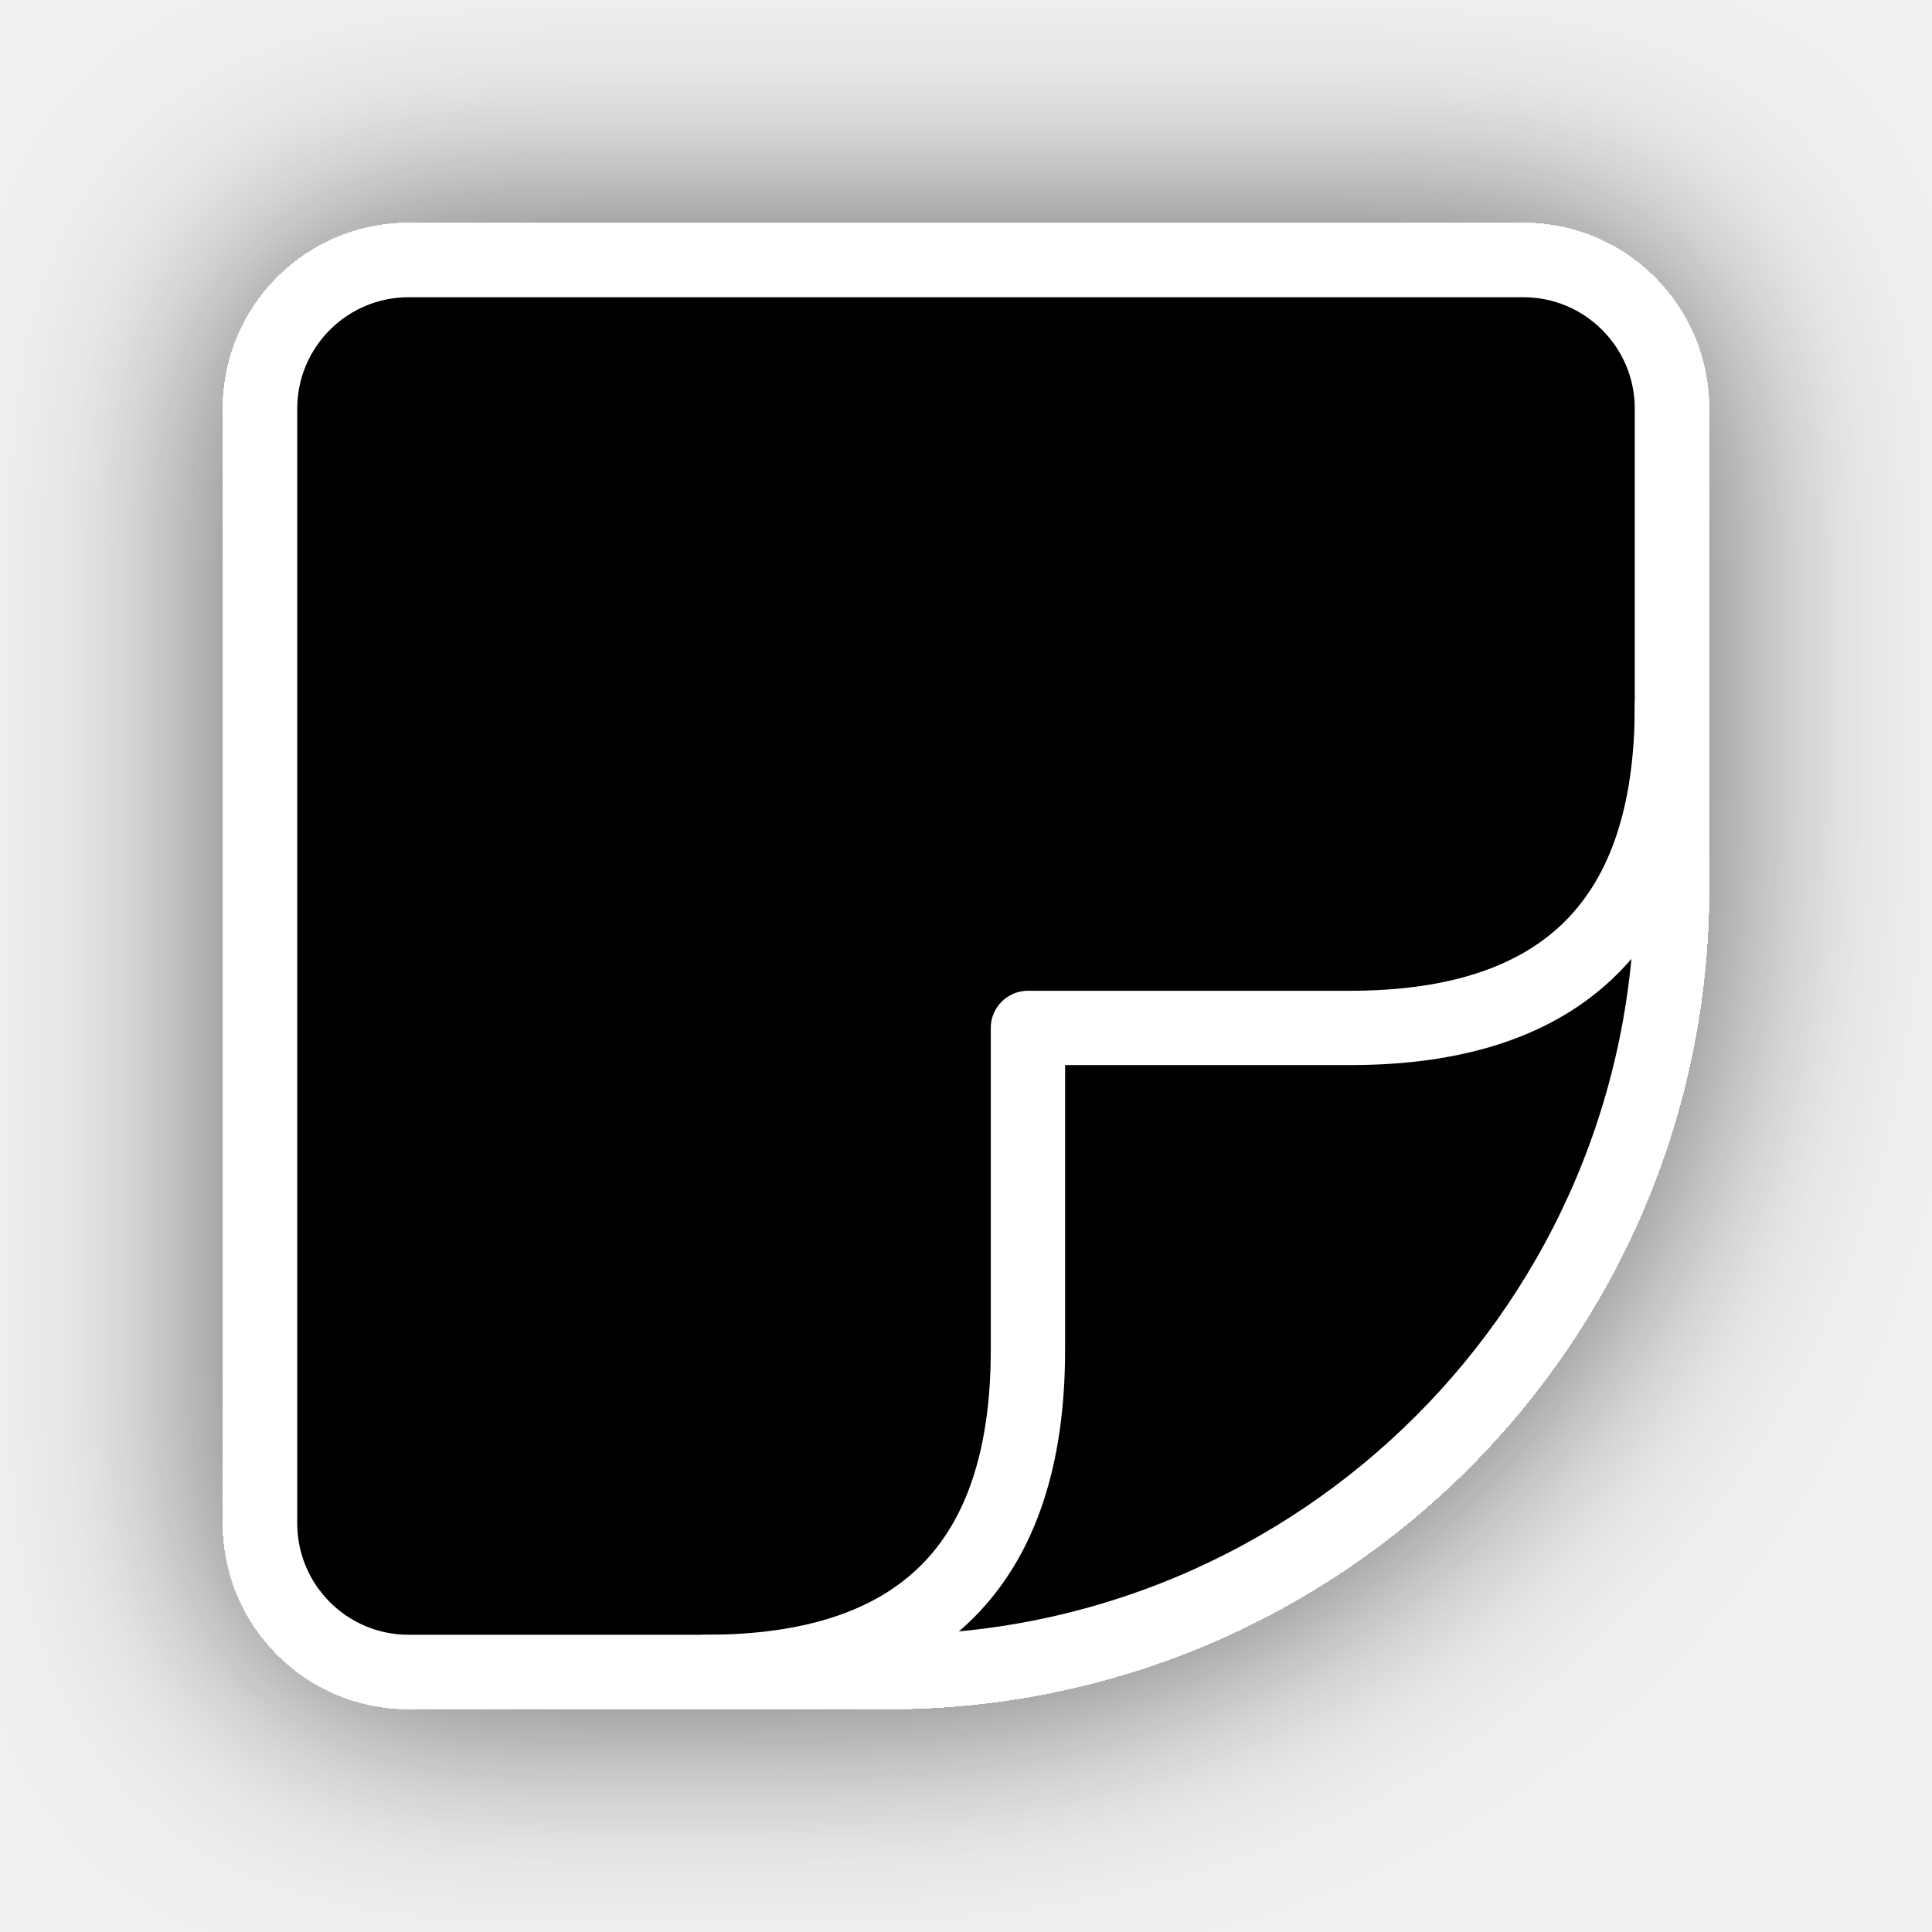
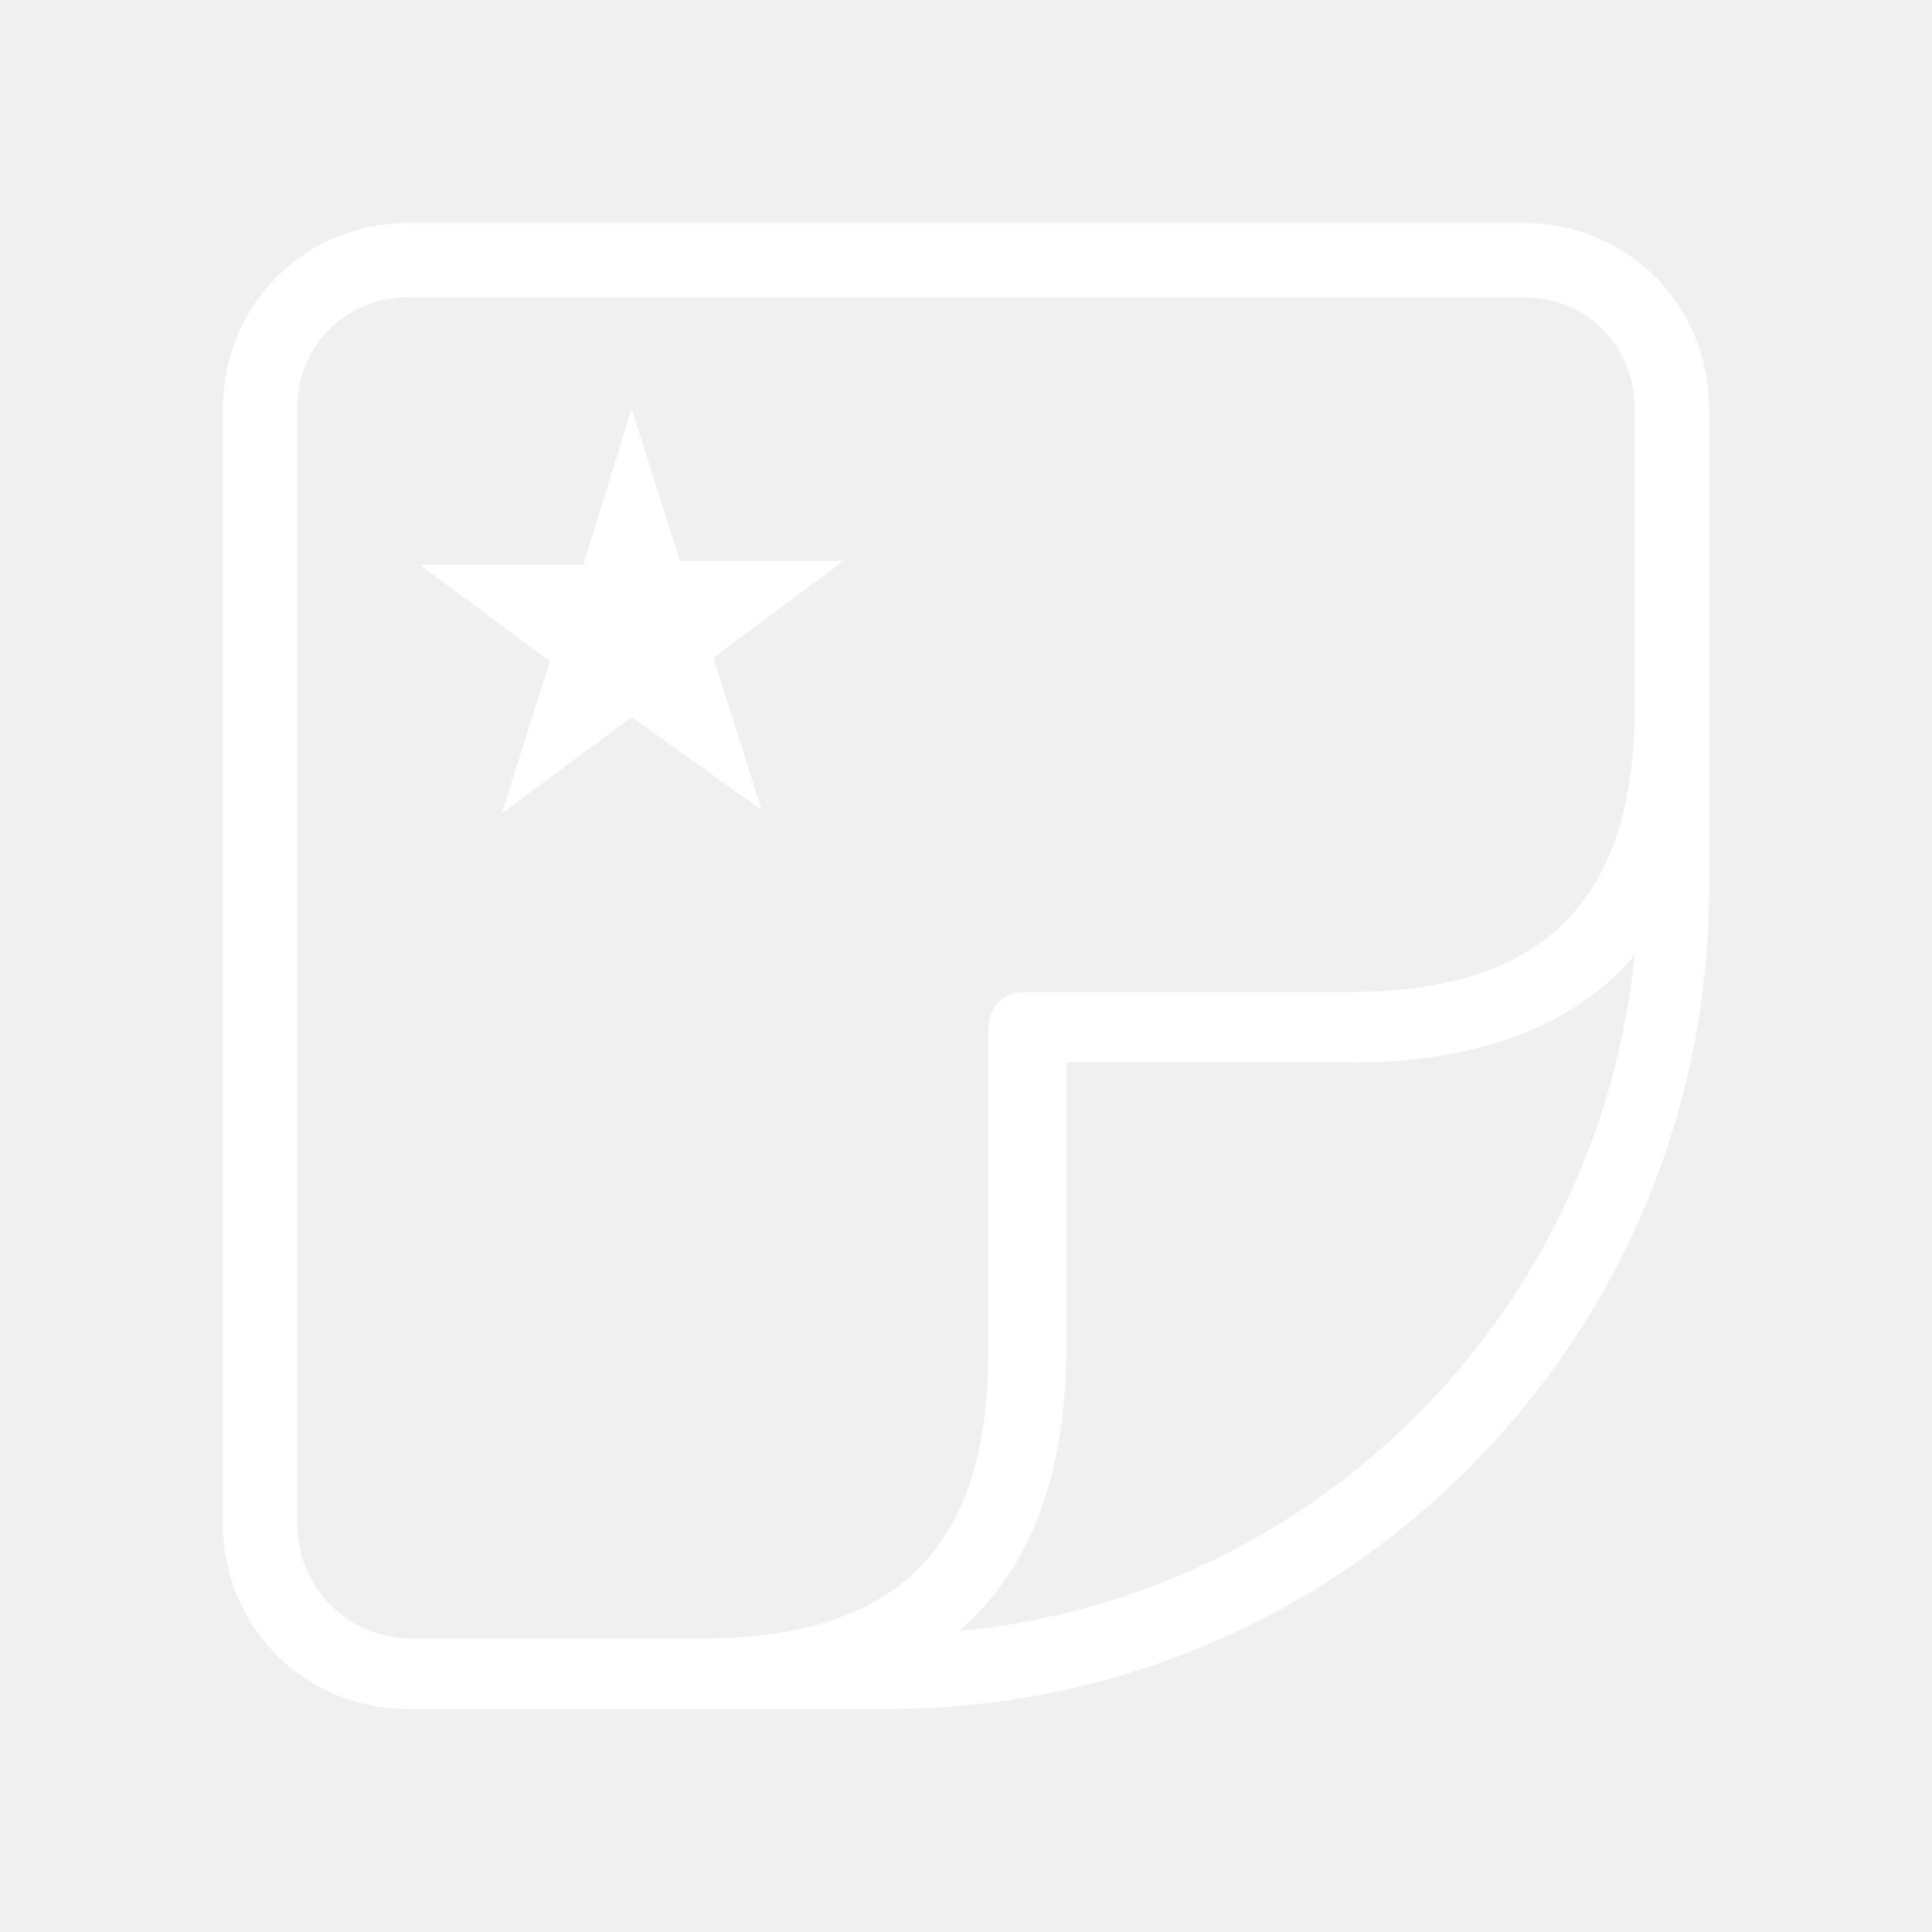
- <svg xmlns="http://www.w3.org/2000/svg" width="52" height="52" fill="currentColor">
-   <g filter="url(#a)">
-     <path d="M41 7a4 4 0 0 1 4 4v12.889C45 35.549 35.548 45 23.889 45H11a4 4 0 0 1-4-4V11a4 4 0 0 1 4-4h30Z" stroke="#fff" stroke-width="2" stroke-linecap="round" stroke-linejoin="round" />
-     <path d="M19 45c5.778 0 8.667-2.889 8.667-8.667v-8.666h8.666C42.111 27.667 45 24.777 45 19" stroke="#fff" stroke-width="2" stroke-linecap="round" stroke-linejoin="round" />
-     <path d="m17 11 1.347 4.146h4.36l-3.527 2.562 1.347 4.146L17 19.292l-3.527 2.562 1.347-4.146-3.526-2.562h4.359L17 11Z" fill="black" />
-   </g>
-   <defs>
-     <filter id="a" x="0" y="0" width="52" height="52" filterUnits="userSpaceOnUse" color-interpolation-filters="sRGB">
-       <feFlood flood-opacity="0" result="BackgroundImageFix" />
-       <feColorMatrix in="SourceAlpha" values="0 0 0 0 0 0 0 0 0 0 0 0 0 0 0 0 0 0 127 0" result="hardAlpha" />
-       <feOffset />
-       <feGaussianBlur stdDeviation="3" />
-       <feComposite in2="hardAlpha" operator="out" />
-       <feColorMatrix values="0 0 0 0 0 0 0 0 0 0 0 0 0 0 0 0 0 0 0.6 0" />
-       <feBlend in2="BackgroundImageFix" result="effect1_dropShadow_0_342" />
-       <feBlend in="SourceGraphic" in2="effect1_dropShadow_0_342" result="shape" />
-     </filter>
-   </defs>
+ <svg xmlns="http://www.w3.org/2000/svg" version="1.1" id="Layer_1" x="0px" y="0px" viewBox="0 0 52 52" style="enable-background:new 0 0 52 52;" xml:space="preserve">
+   <style type="text/css">
+ 	.st0{fill:#FFFFFF;}
+ </style>
+   <path class="st0" d="M41,6H11c-2.8,0-5,2.2-5,5v30c0,2.8,2.2,5,5,5h12.9C36.1,46,46,36.1,46,23.9V11C46,8.2,43.8,6,41,6z M8,41V11  c0-1.7,1.3-3,3-3h30c1.7,0,3,1.3,3,3v8c0,5.2-2.4,7.7-7.7,7.7h-8.7c-0.6,0-1,0.4-1,1v8.7c0,5.2-2.4,7.7-7.7,7.7h-8  C9.3,44,8,42.7,8,41z M25.8,43.9c1.9-1.6,2.9-4.2,2.9-7.6v-7.7h7.7c3.4,0,6-1,7.6-2.9C43,35.4,35.4,43,25.8,43.9z" />
+   <path class="st0" d="M17,11l1.3,4.1h4.4l-3.5,2.6l1.3,4.1L17,19.3l-3.5,2.6l1.3-4.1l-3.5-2.6h4.4L17,11z" />
</svg>
